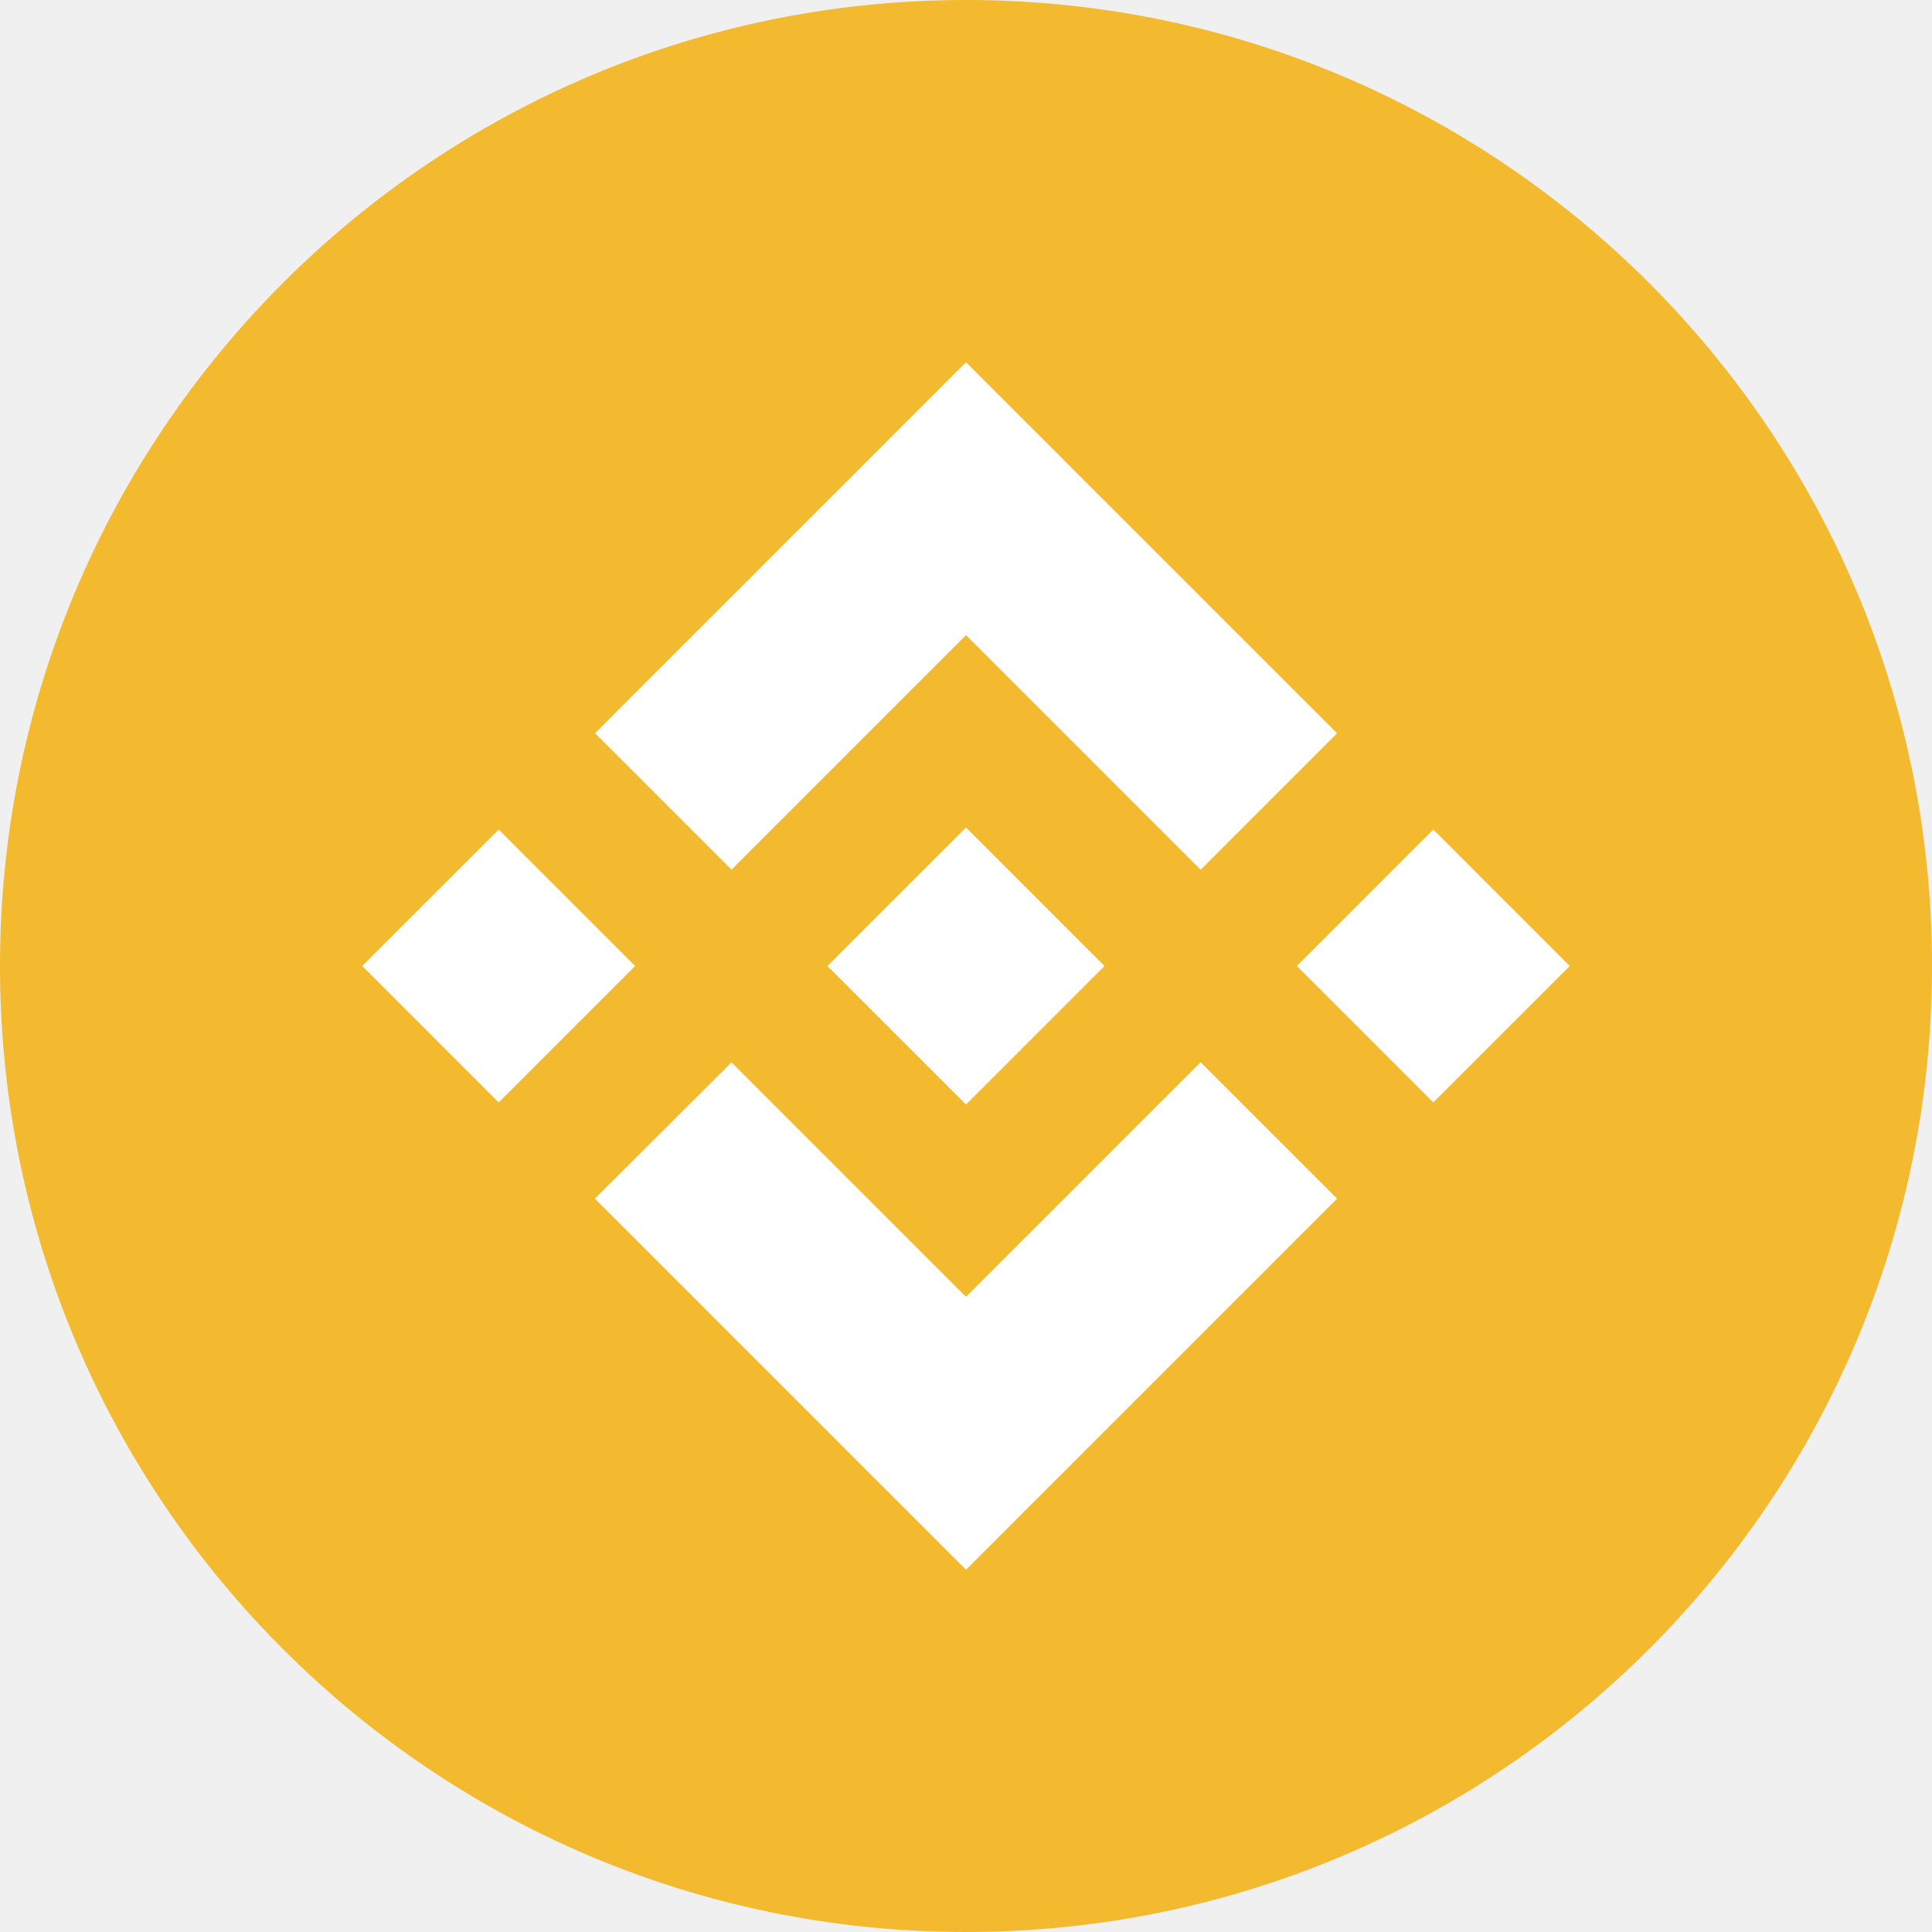
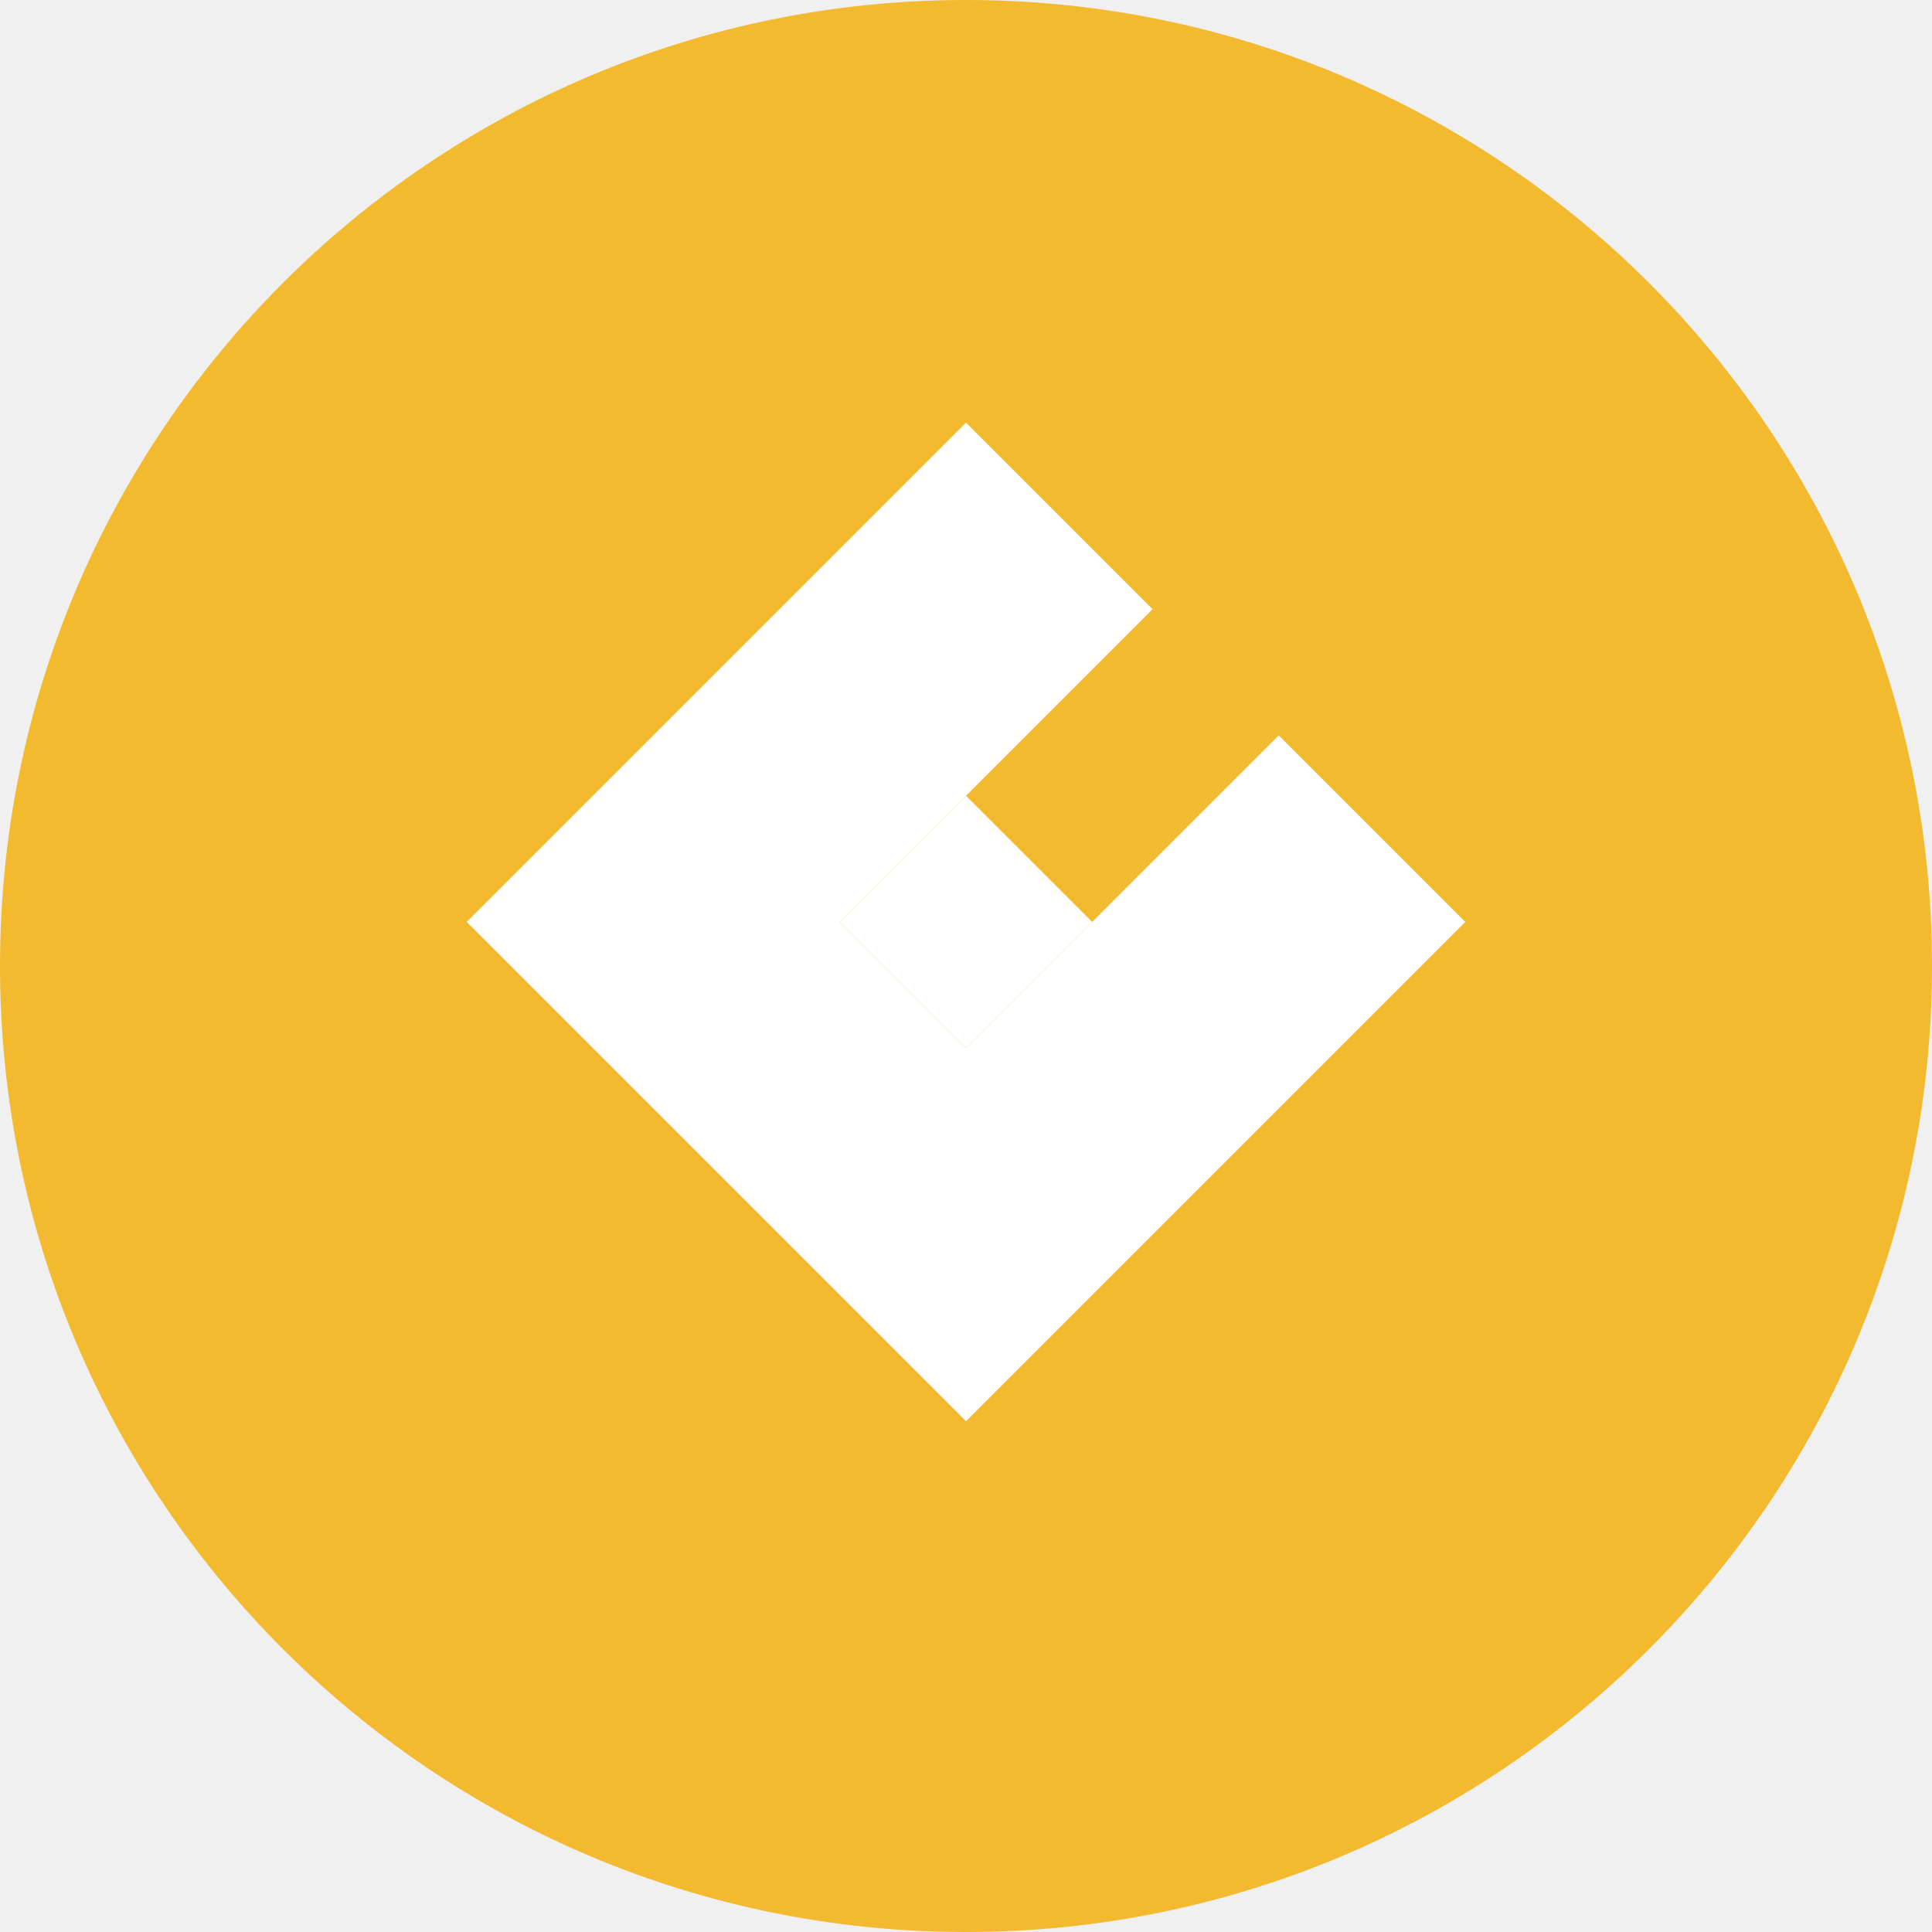
- <svg xmlns="http://www.w3.org/2000/svg" viewBox="0 0 32 32">
-   <g fill="none">
-     <circle cx="16" cy="16" r="16" fill="#F3BA2F" />
-     <path fill="#FFF" d="M12.116 14.404L16 10.52l3.886 3.886 2.26-2.26L16 6l-6.144 6.144 2.26 2.26zM6 16l2.26-2.26L10.52 16l-2.26 2.26L6 16zm6.116 1.596L16 21.48l3.886-3.886 2.26 2.259L16 26l-6.144-6.144-.003-.003 2.263-2.257zM21.48 16l2.26-2.26L26 16l-2.26 2.26L21.48 16zm-3.188-.002h.002V16L16 18.294l-2.291-2.29-.004-.004.004-.003.401-.402.195-.195L16 13.706l2.293 2.293z" />
-   </g>
+ <svg xmlns="http://www.w3.org/2000/svg" width="32" height="32" viewBox="0 0 32 32" fill="none">
+   <circle cx="16" cy="16" r="16" fill="#F3BA2F" />
+   <path d="M16 7L19.09 10.09L13.91 15.27L16 17.36L21.18 12.18L24.27 15.27L16 23.54L7.73 15.27L16 7Z" fill="white" />
+   <path d="M13.91 15.27L16 13.18L18.09 15.27L16 17.36L13.91 15.27Z" fill="white" />
</svg>
